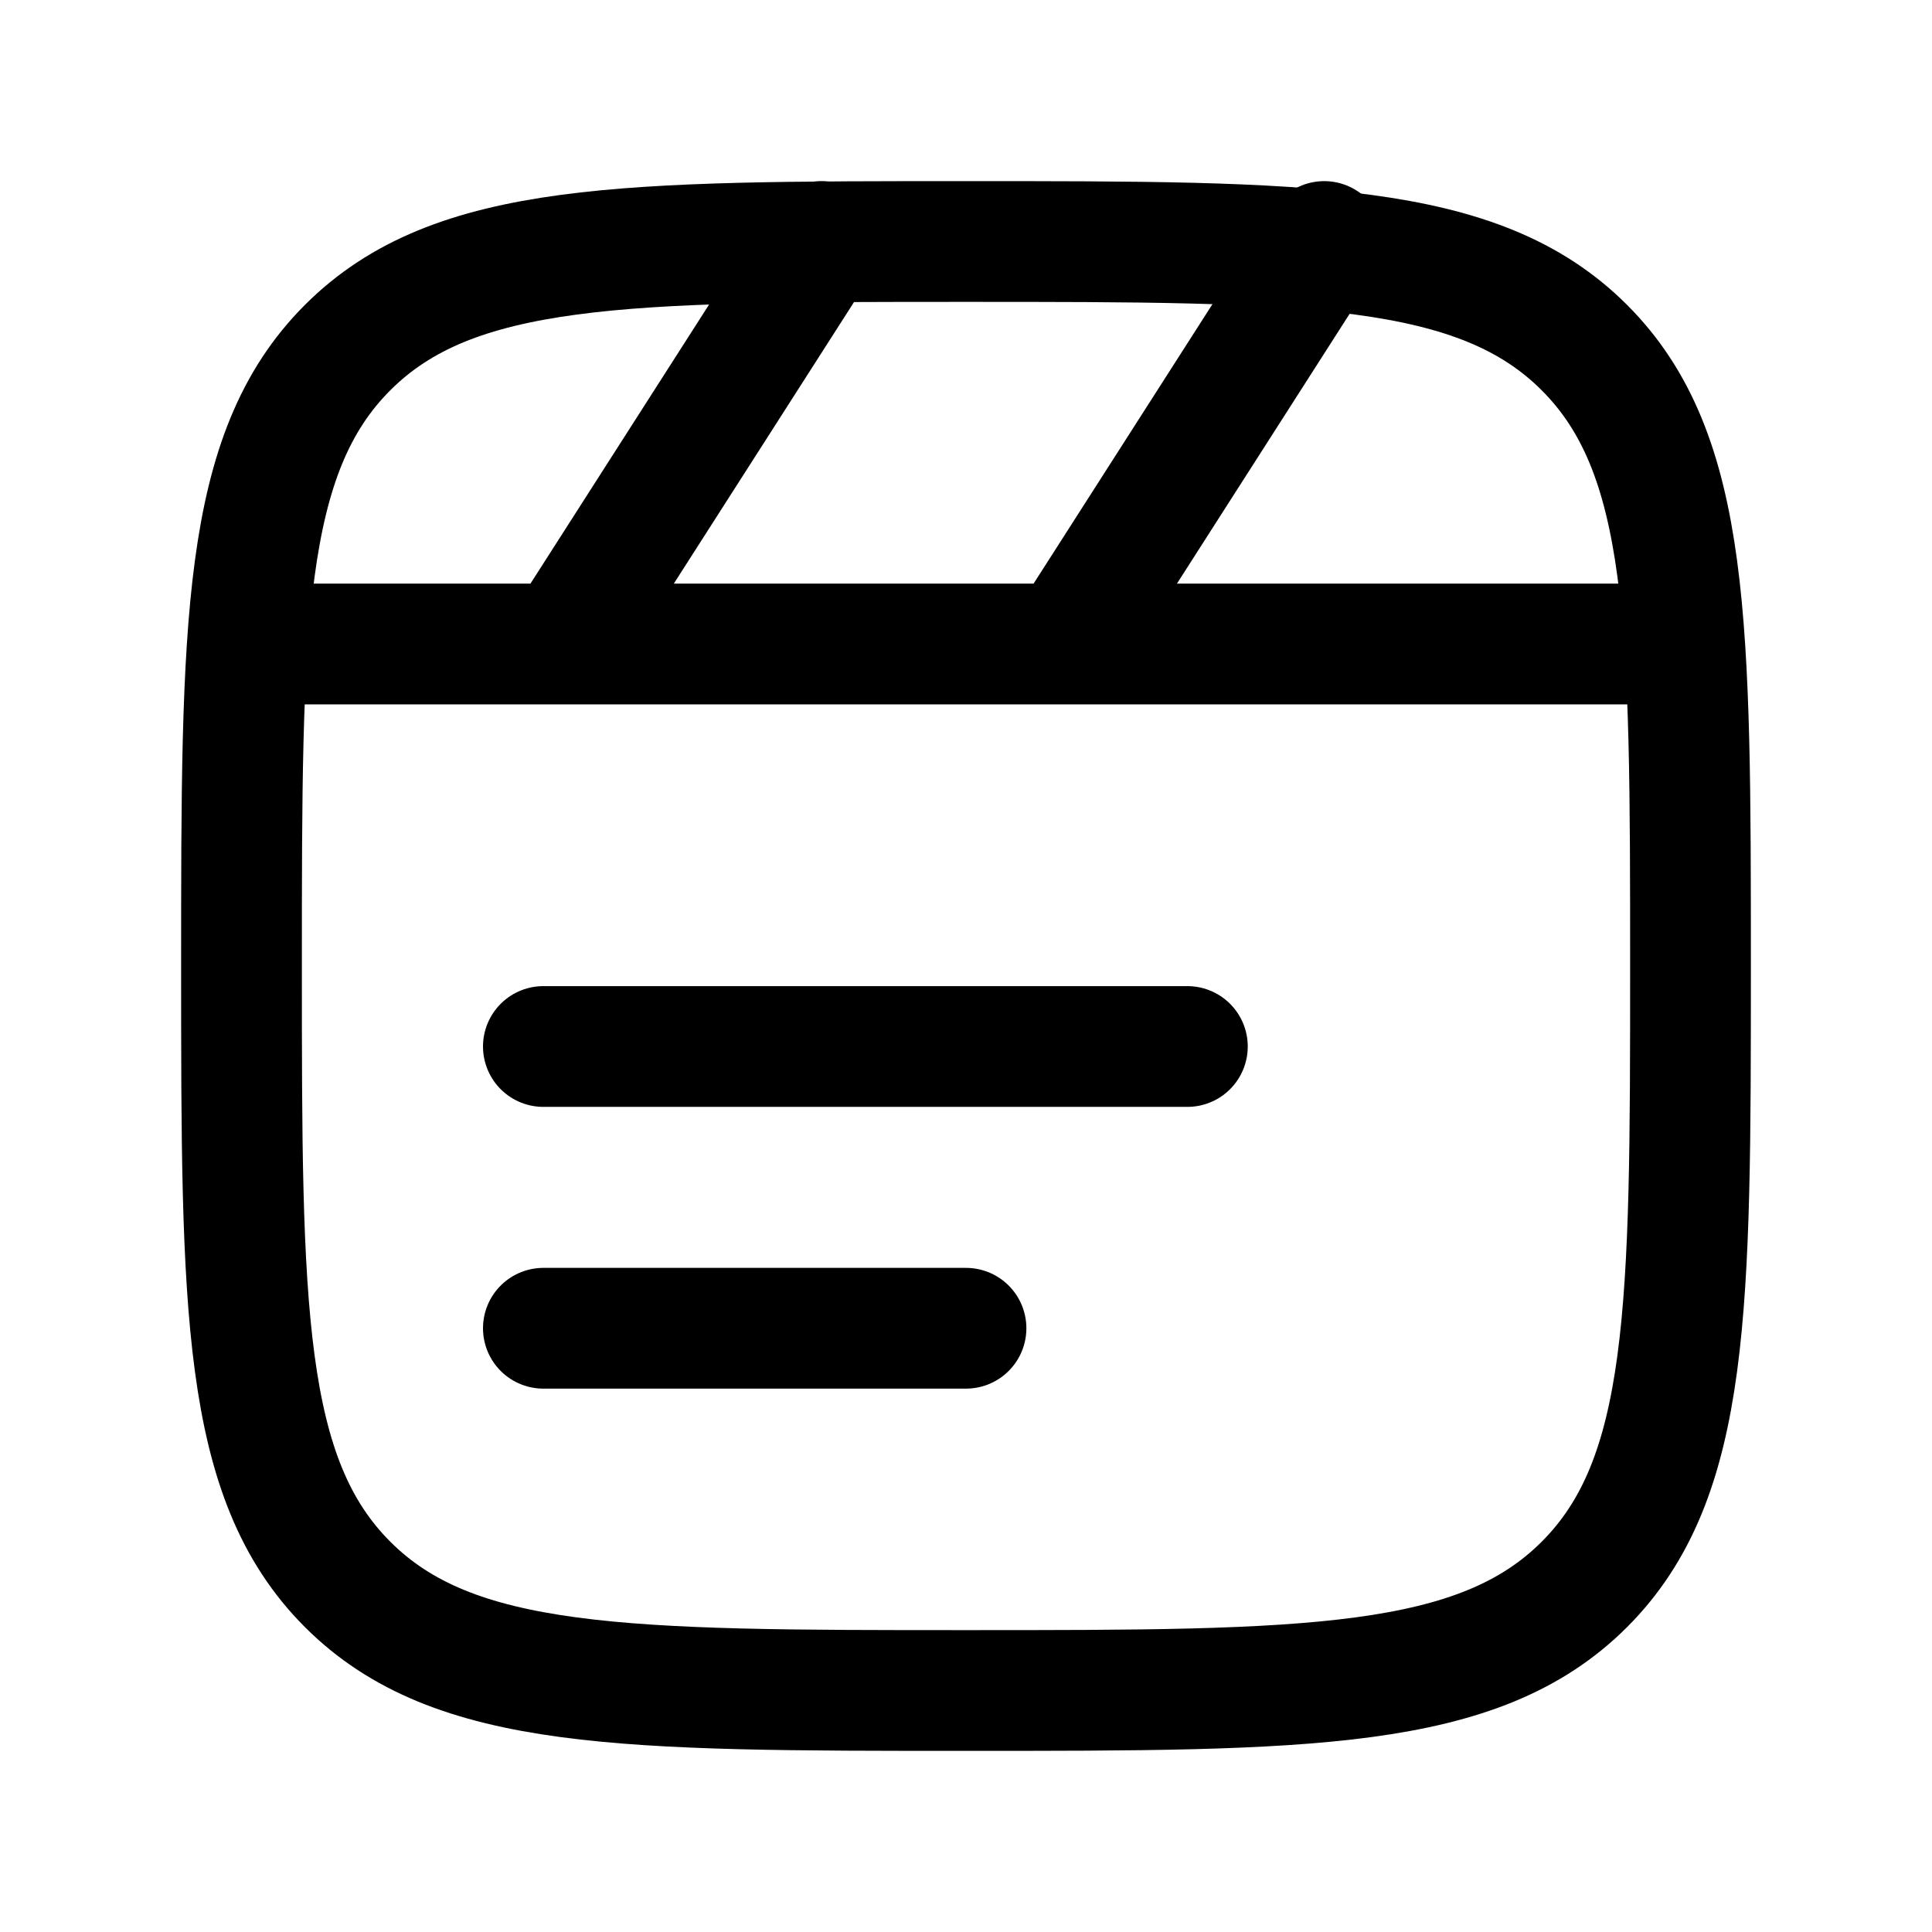
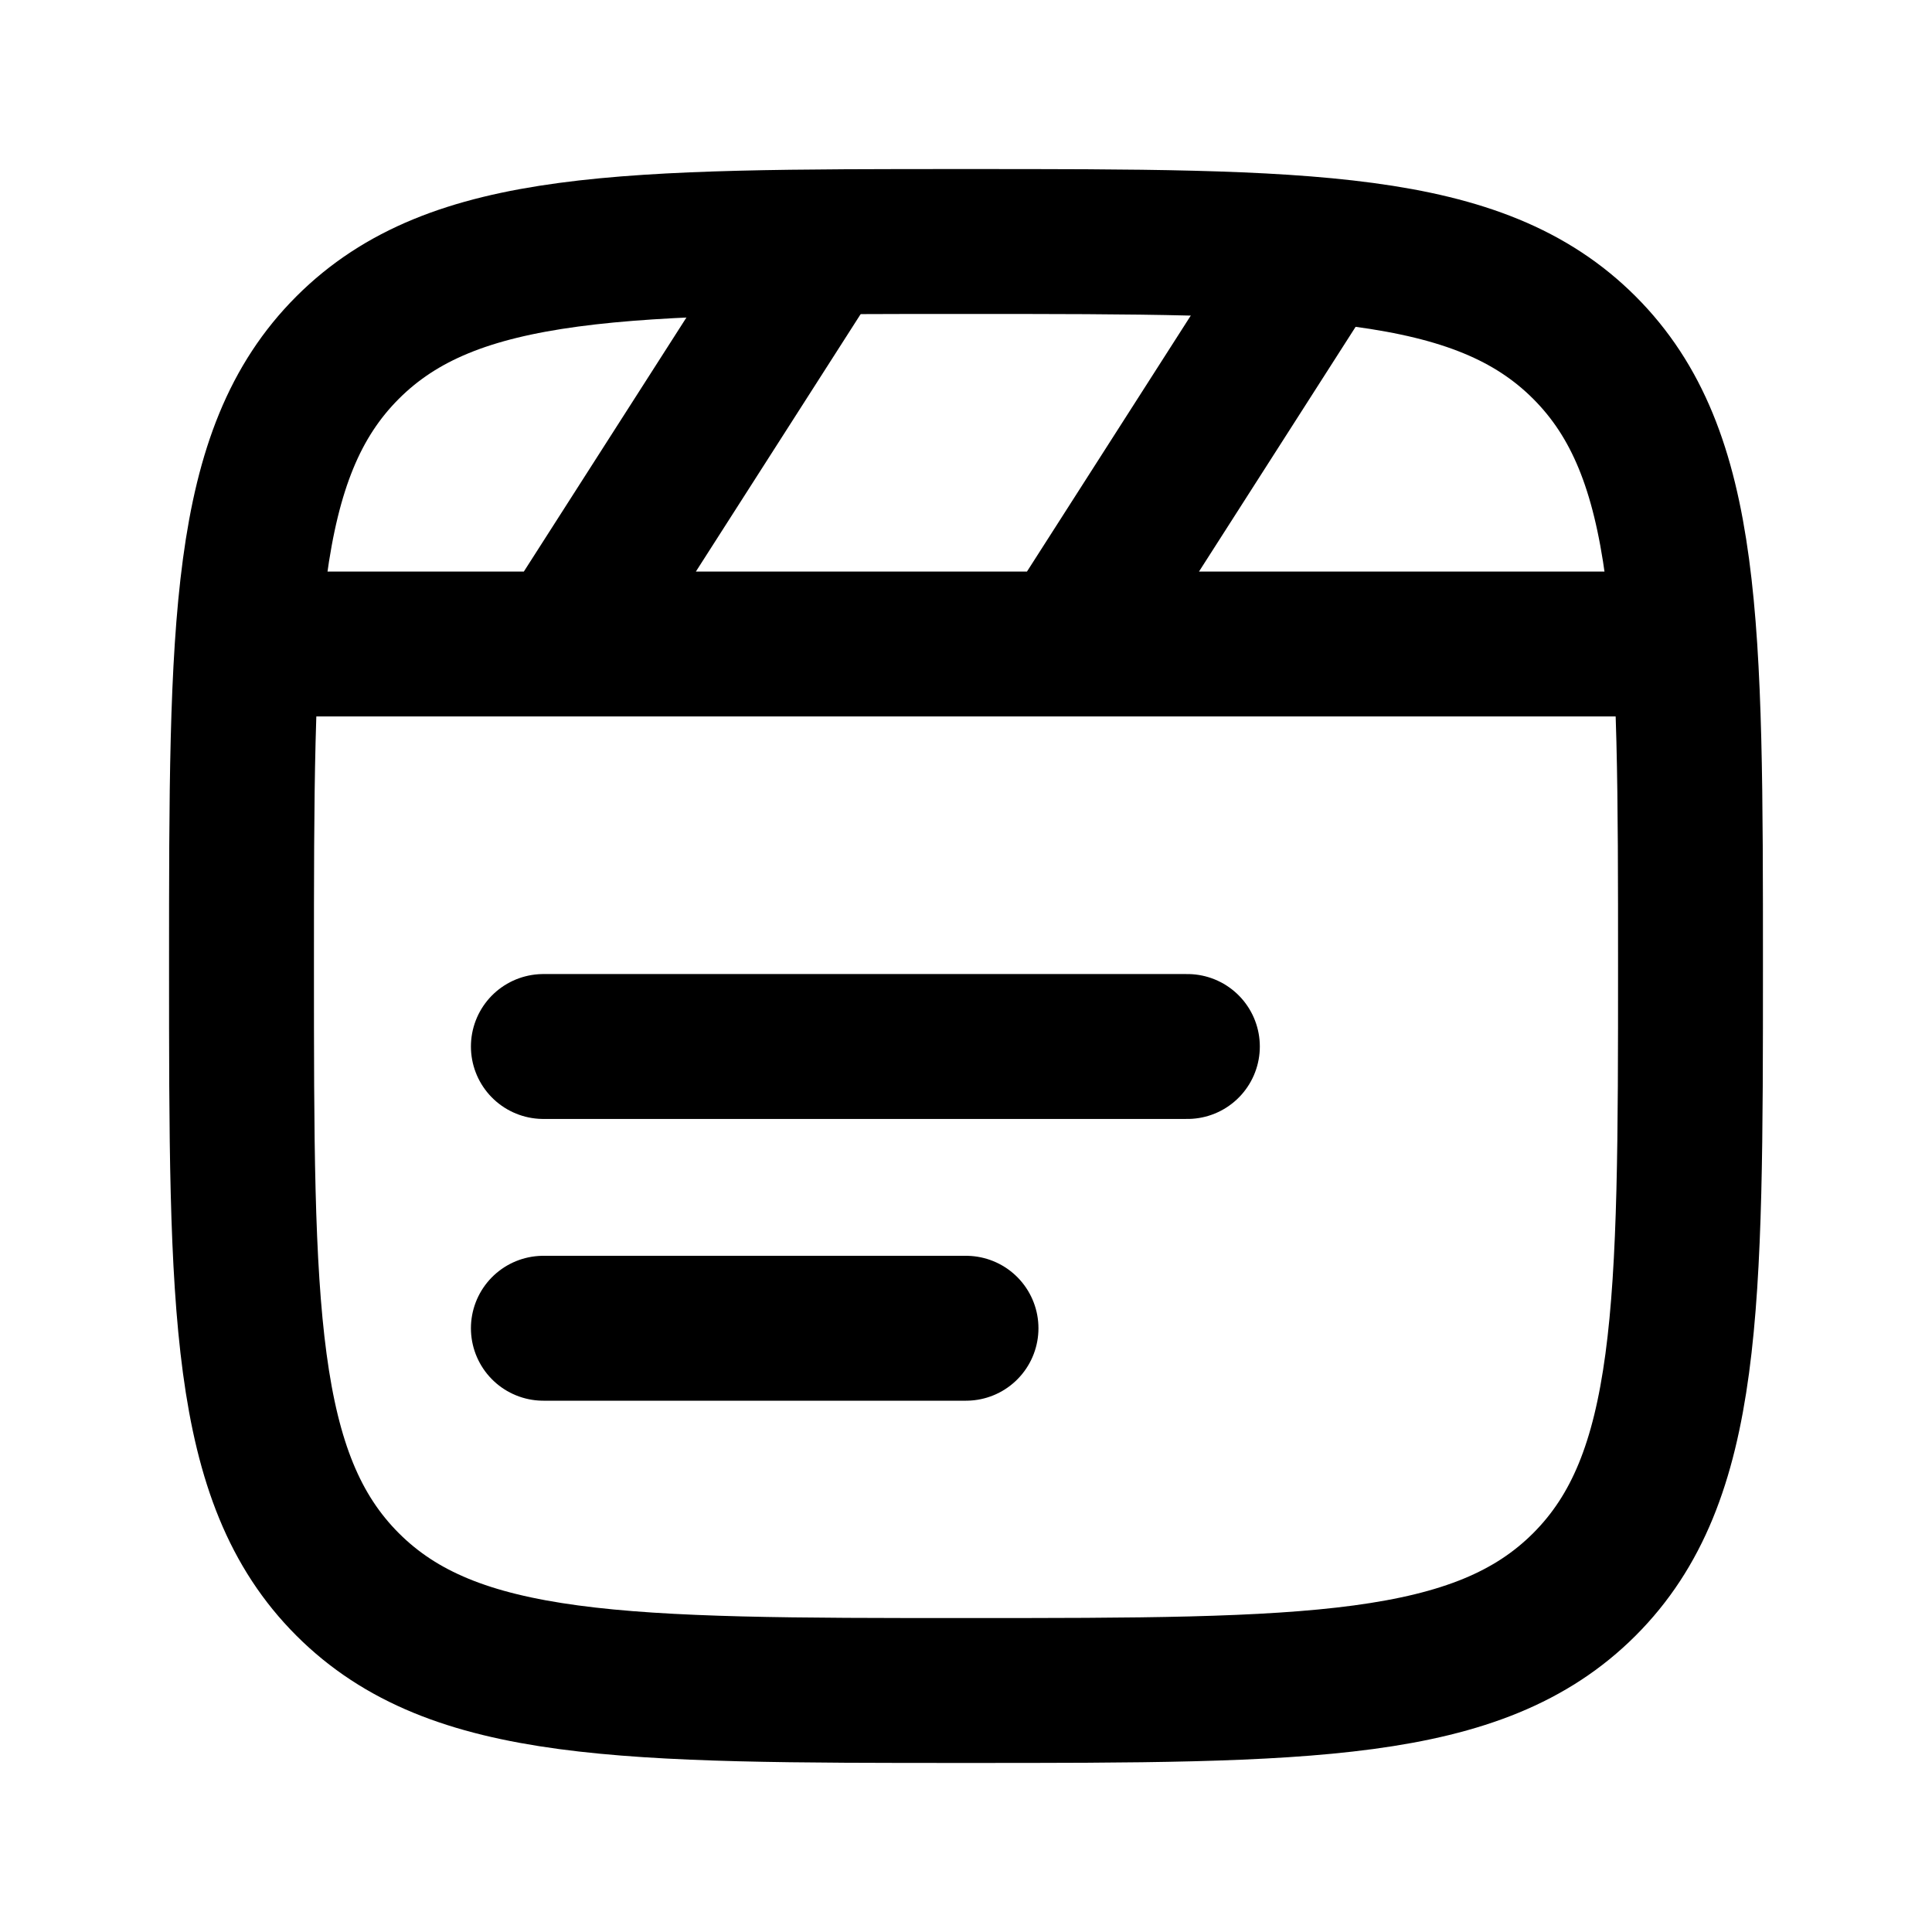
- <svg viewBox="0 0 24 24" fill="none" stroke-width="1.5" stroke-linecap="round" stroke-linejoin="round">
+ <svg viewBox="0 0 24 24" fill="none" stroke-width="1.8" stroke-linecap="round" stroke-linejoin="round">
  <path d="M12 3C7.757 3 5.636 3 4.318 4.318C3 5.636 3 7.757 3 12C3 16.243 3 18.364 4.318 19.682C5.636 21 7.757 21 12 21C16.243 21 18.364 21 19.682 19.682C21 18.364 21 16.243 21 12C21 7.757 21 5.636 19.682 4.318C18.364 3 16.243 3 12 3Z" stroke="currentColor" />
-   <path d="M3.25 8H20.75M7 8L10.2 3M13.25 8L16.45 3" stroke="currentColor" />
+   <path d="M3.25 8H20.75M7 8L10.072 3.2M13.25 8L16.25 3.312" stroke="currentColor" />
  <path d="M6.75 13H14.75M6.75 16.5H12" stroke="currentColor" />
</svg>
